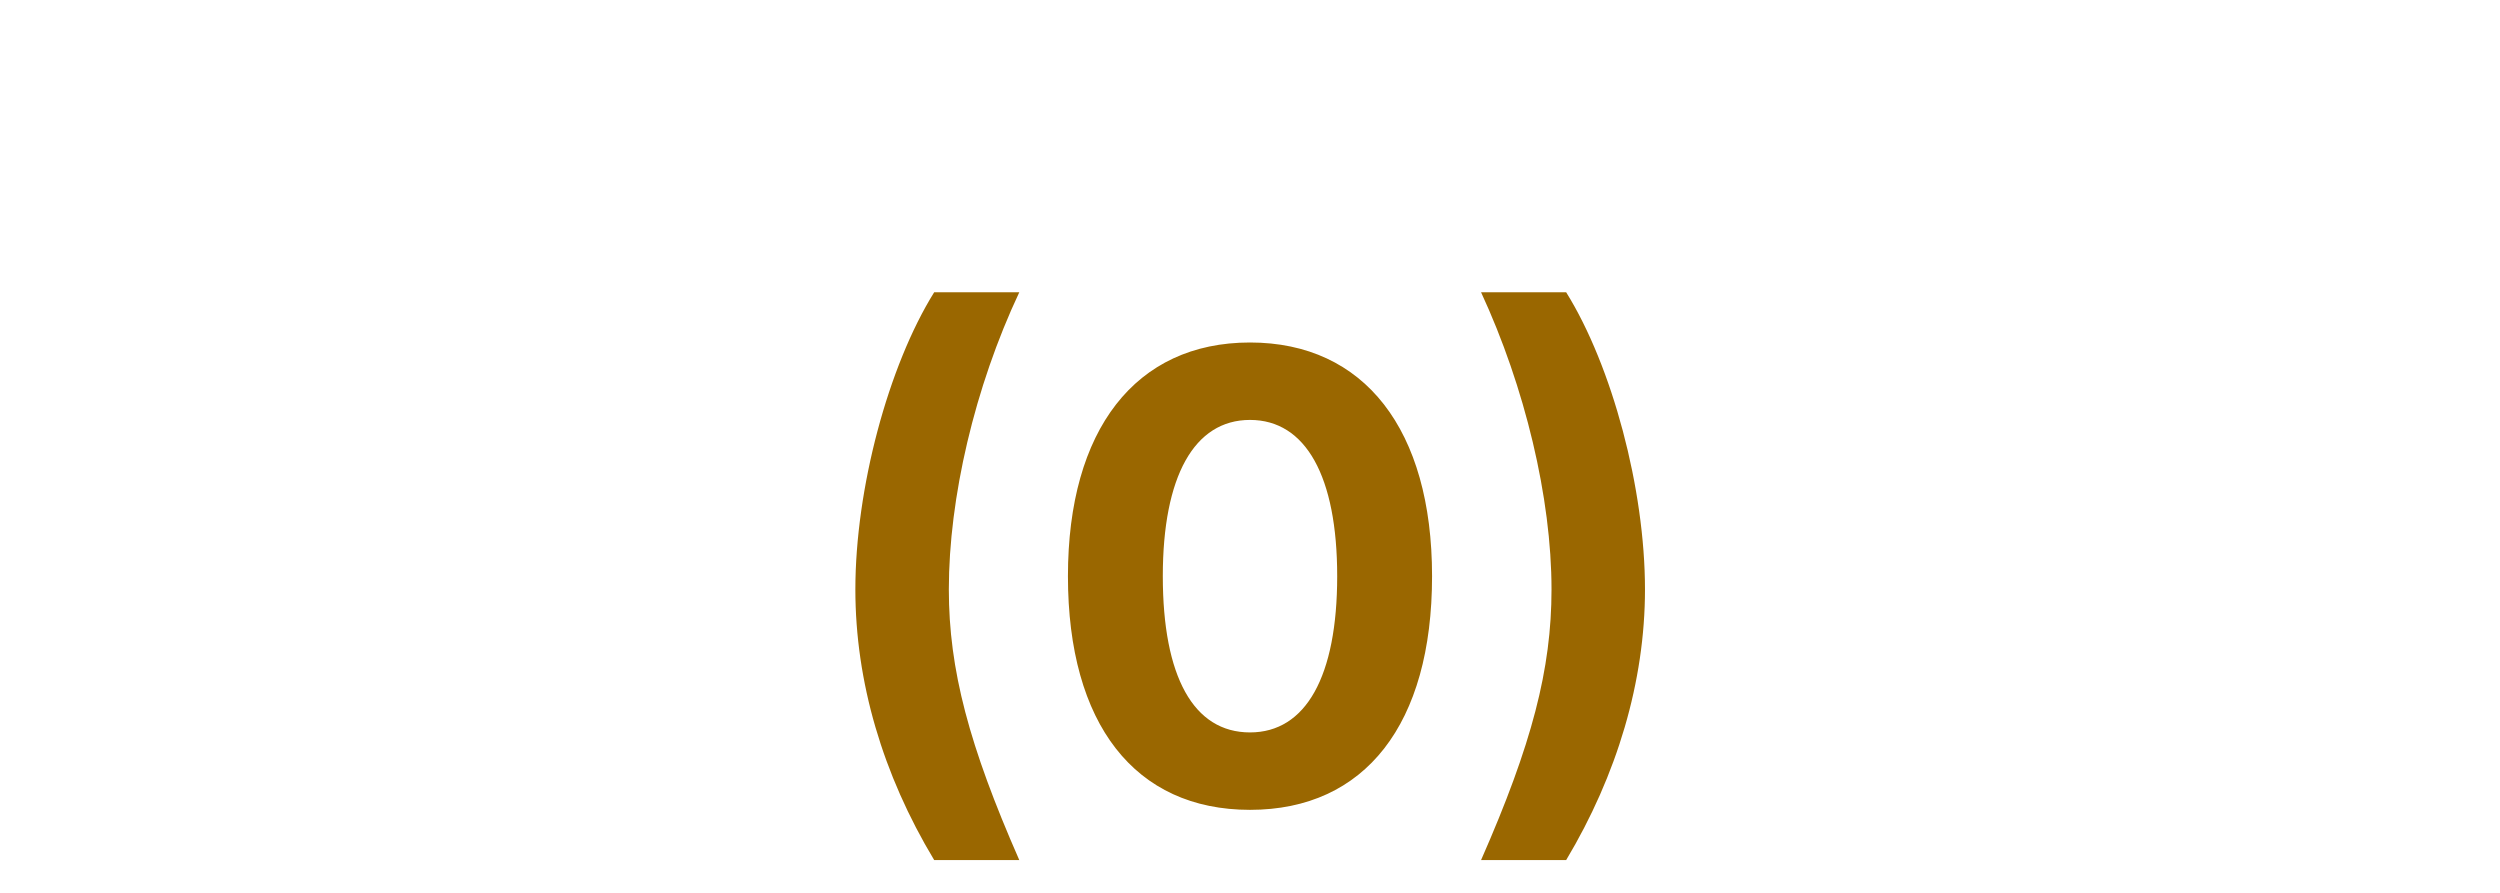
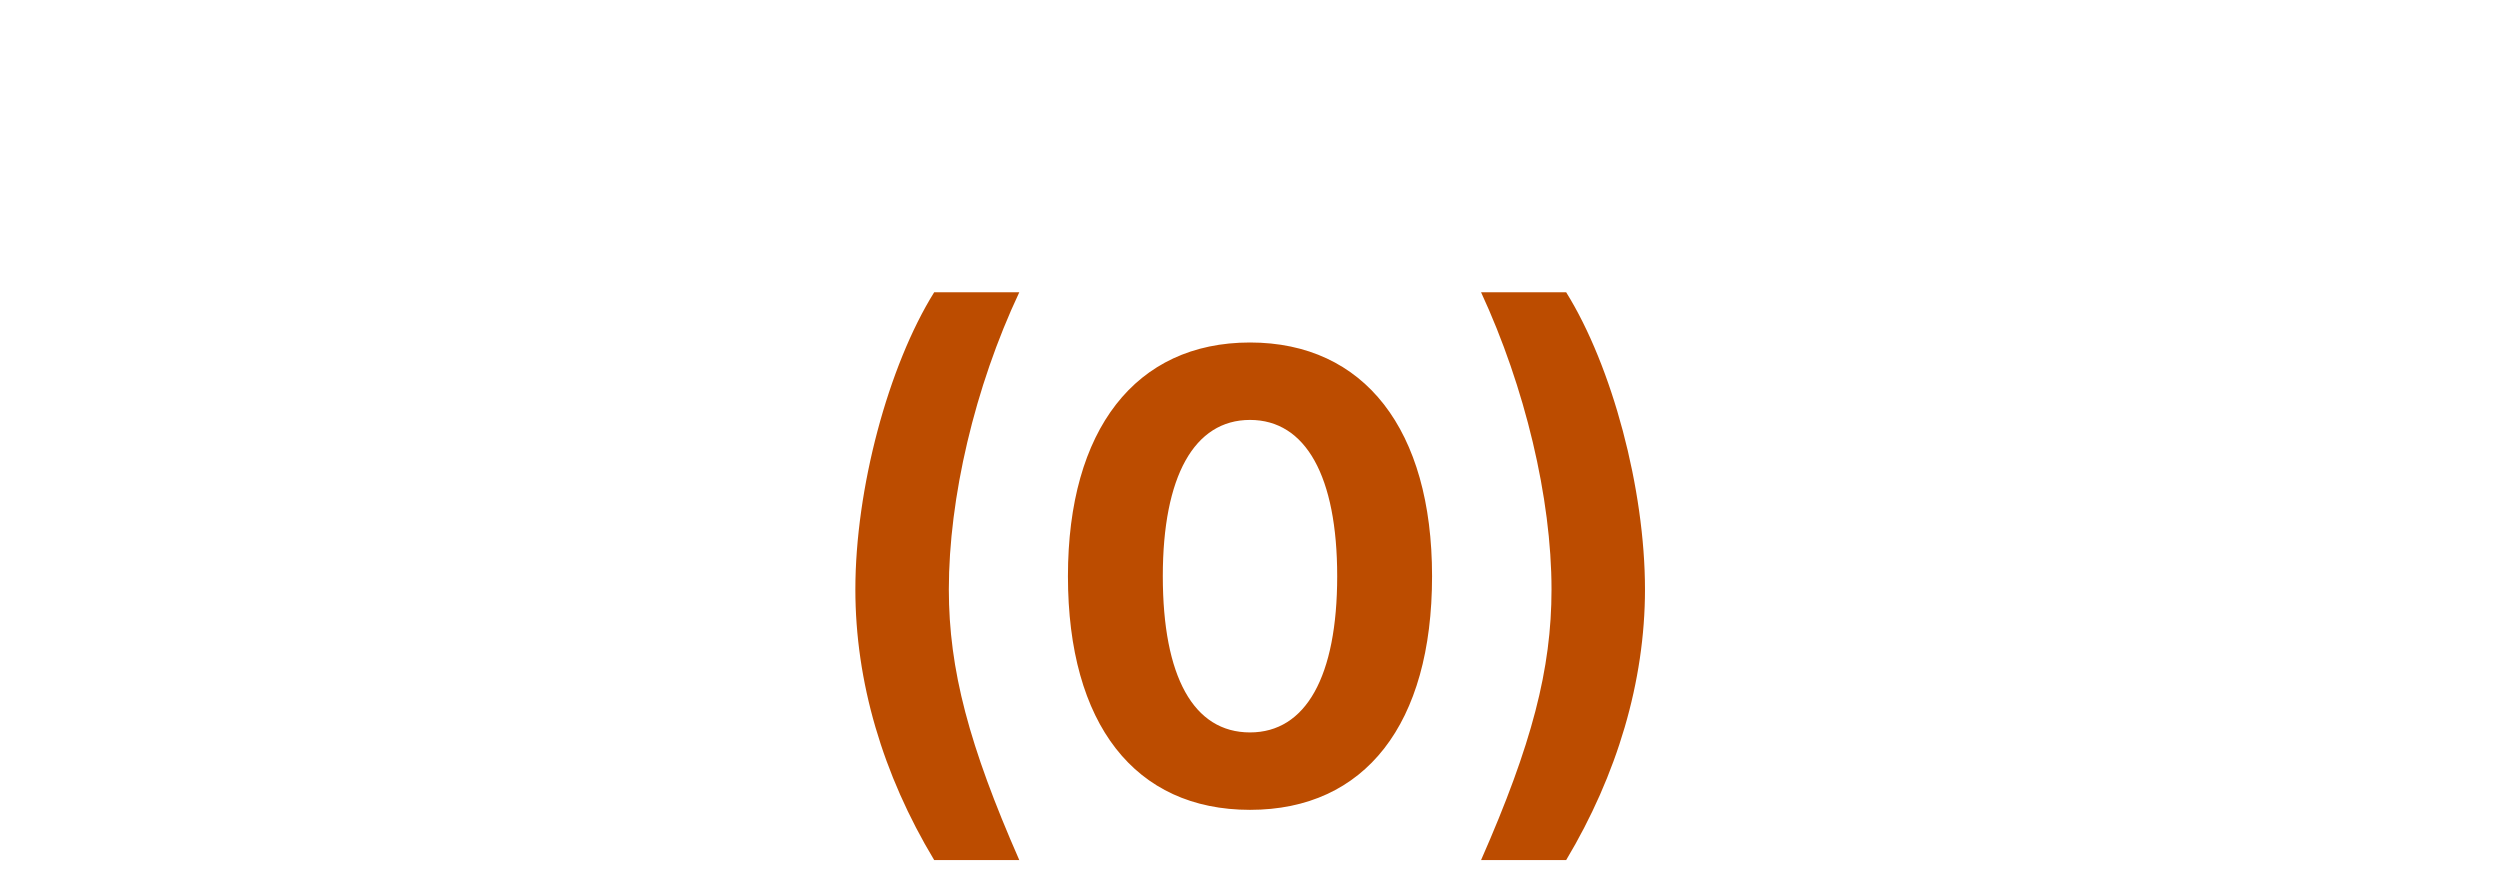
<svg xmlns="http://www.w3.org/2000/svg" width="56" height="20" viewBox="0 0 56 20" role="img" aria-label="(0)">
  <style>
-     text { fill: #9a6700; font: 700 14px Inter, ui-sans-serif, system-ui, sans-serif; }
-     @media (prefers-color-scheme: dark) { text { fill: #d29922; } }
+     text { fill: #bc4c00; font: 700 14px Inter, ui-sans-serif, system-ui, sans-serif; }
+     @media (prefers-color-scheme: dark) { text { fill: #db6d28; } }
  </style>
  <text x="28" y="18" text-anchor="middle">(0)</text>
</svg>
